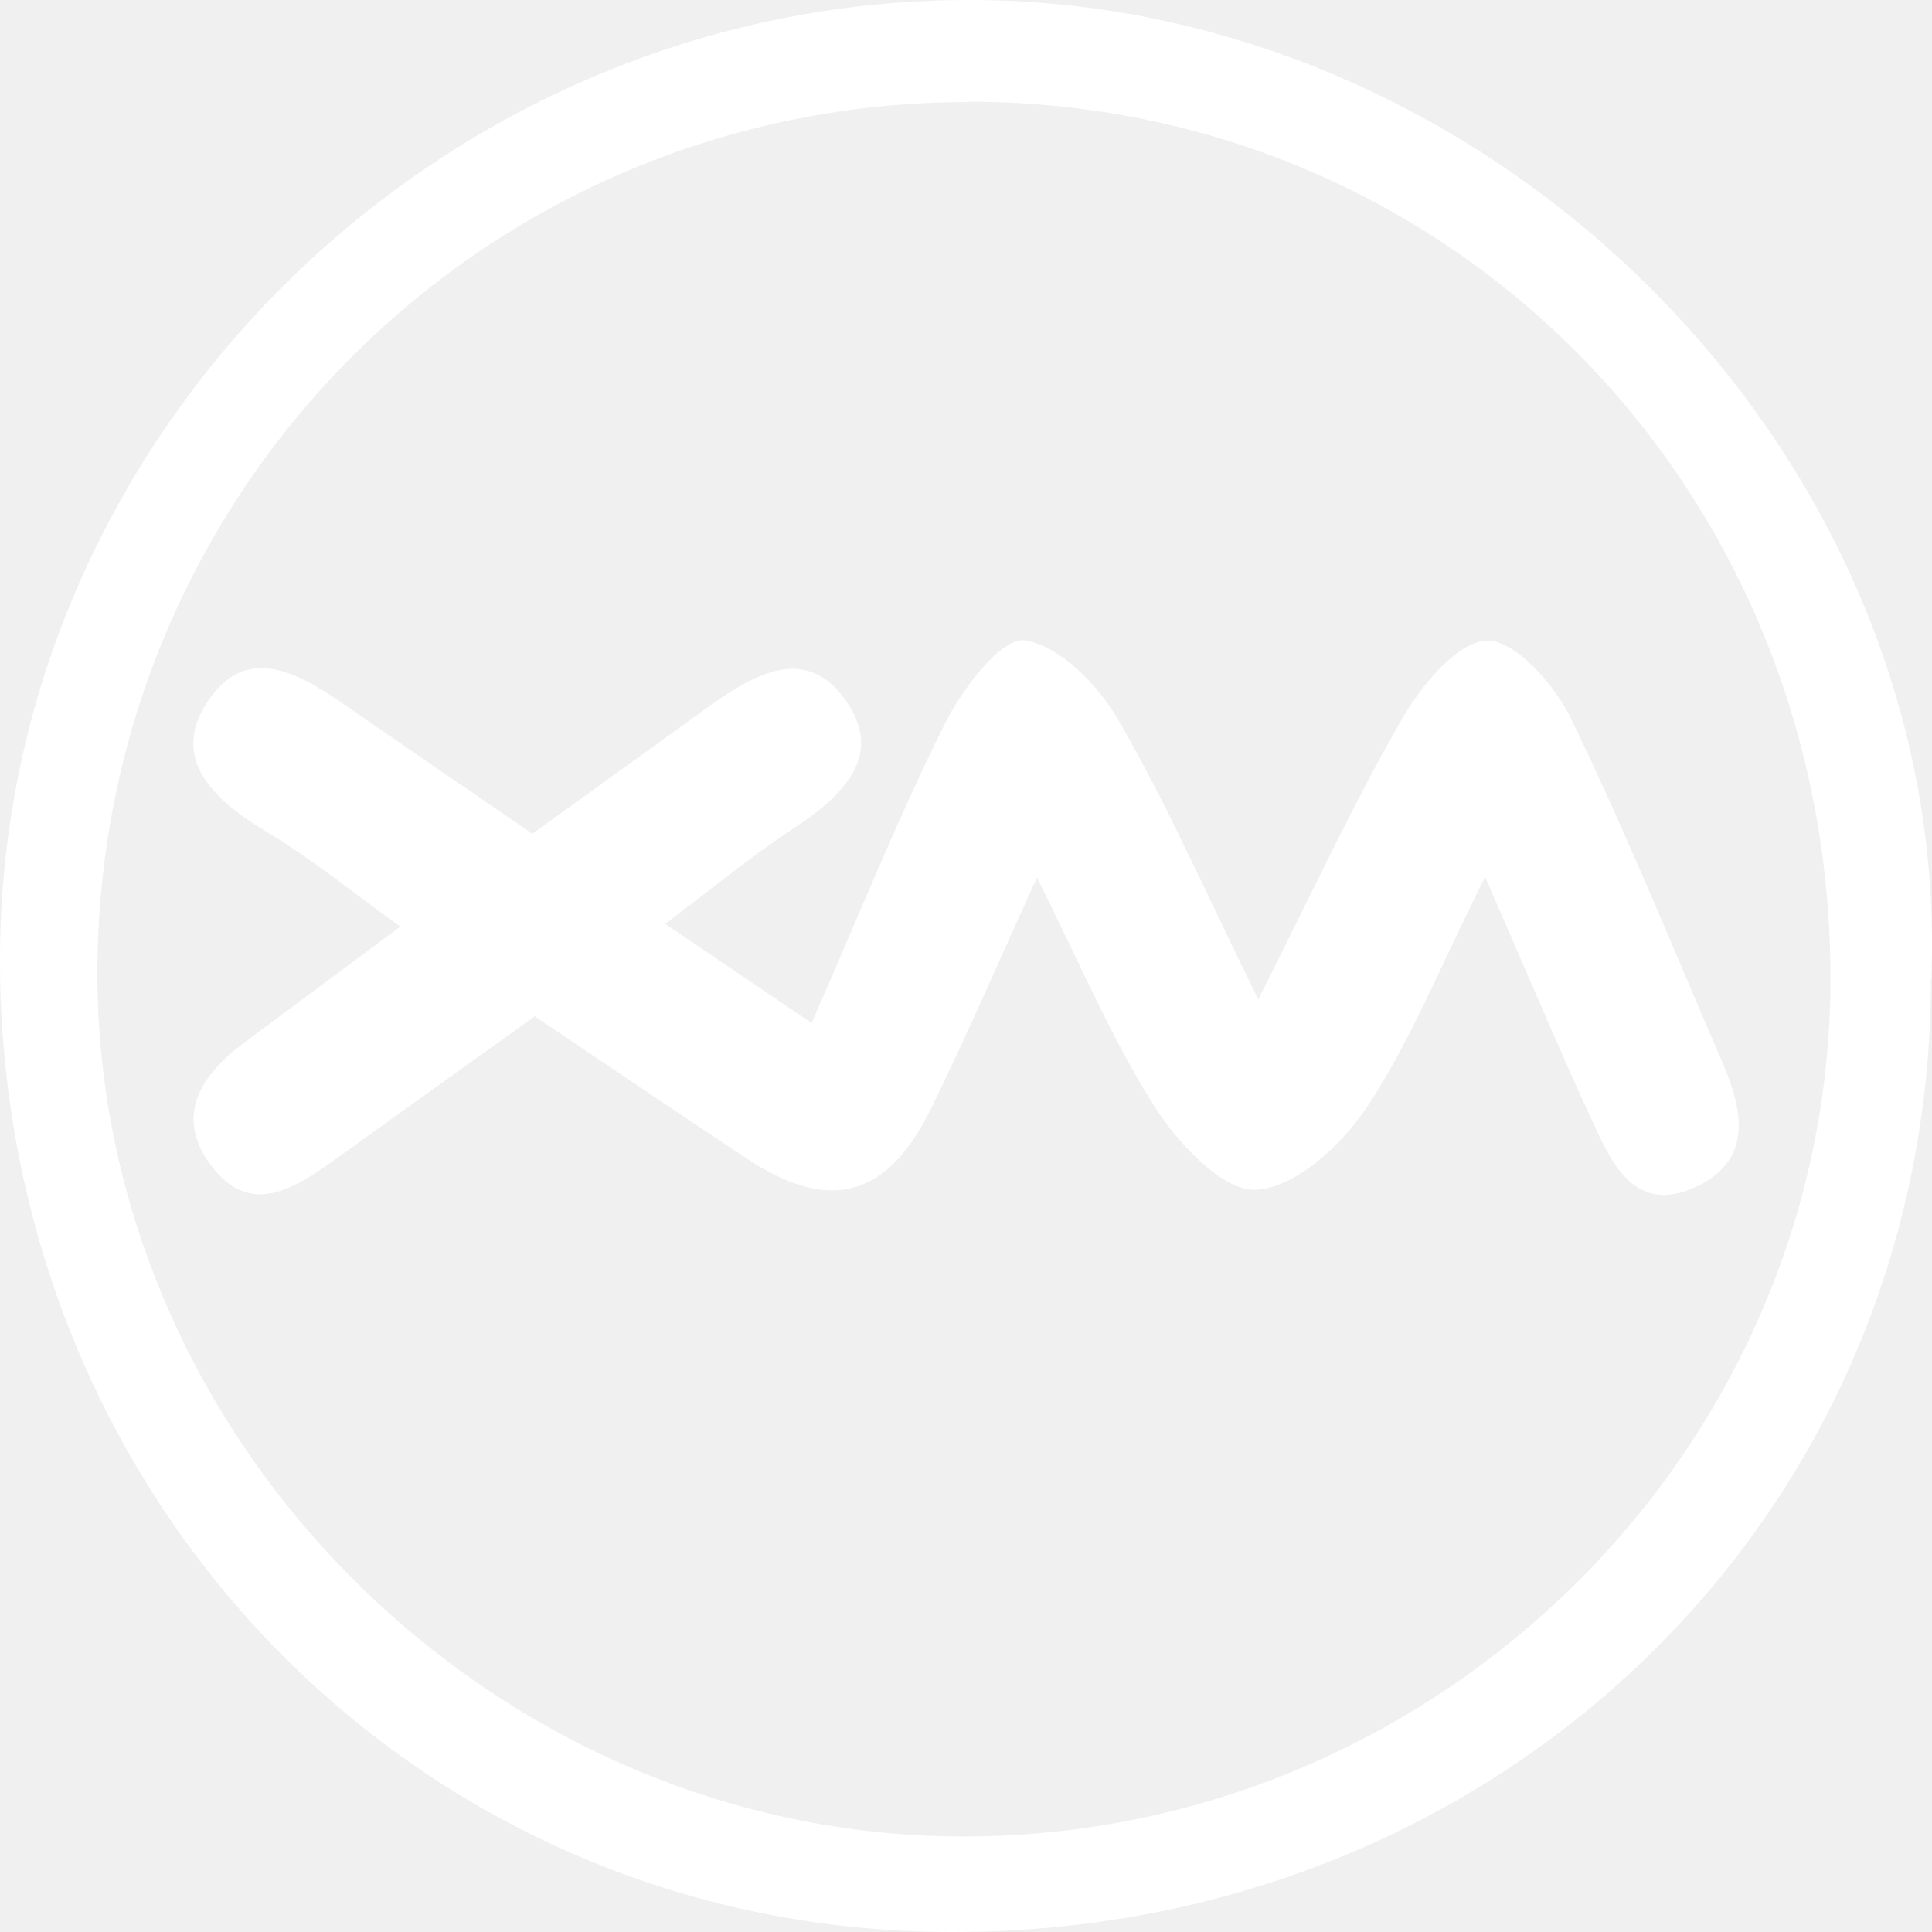
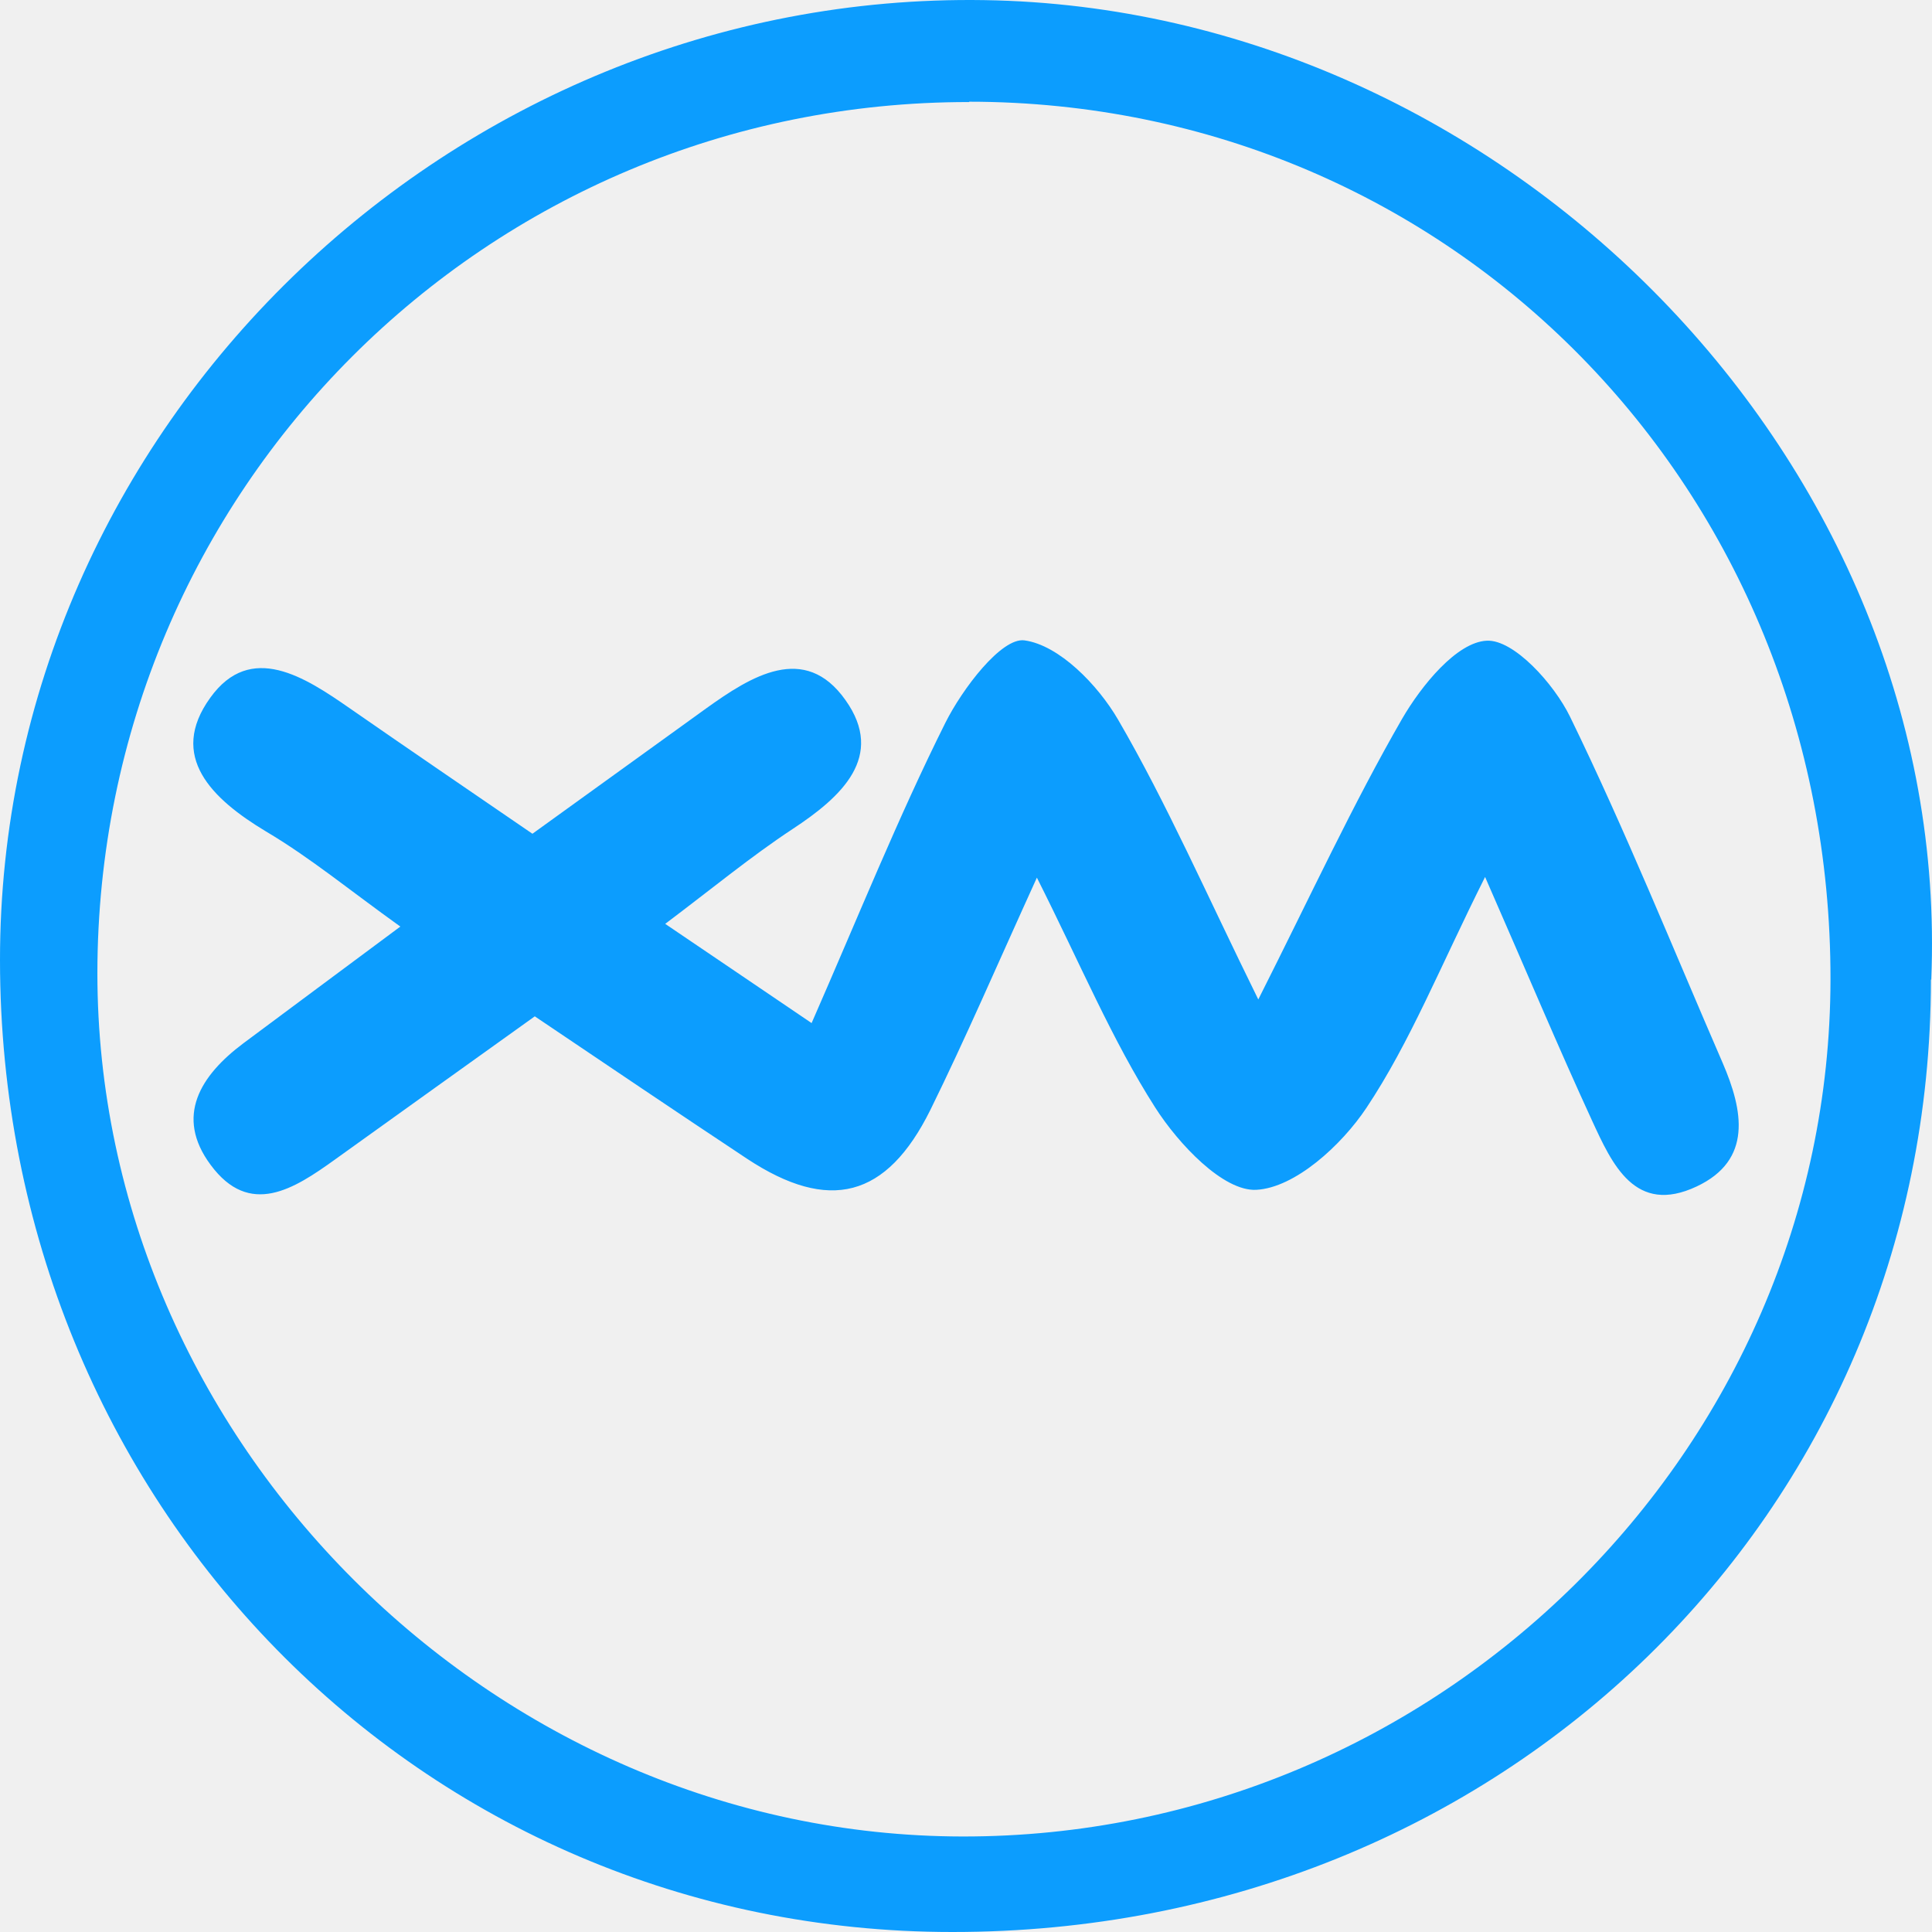
<svg xmlns="http://www.w3.org/2000/svg" width="500" height="500" viewBox="0 0 500 500" fill="none">
-   <path d="M499.719 253.509C499.719 391.953 388.612 500.087 246.458 500C108.752 500 0.087 388.896 4.87807e-05 248.531C-0.087 110.611 116.776 -2.152 254.743 0.031C389.659 2.127 505.388 119.87 499.806 253.509H499.719ZM250.819 26.41C125.846 26.322 25.291 126.858 25.204 251.85C25.204 372.911 127.59 475.106 249.075 475.281C372.129 475.456 473.556 375.357 473.73 253.509C473.904 126.508 375.705 26.41 250.819 26.322V26.41Z" fill="white" />
-   <path d="M210.003 264.864C222.213 237 232.416 211.582 244.626 187.126C249.074 178.216 259.19 164.94 265.12 165.726C274.103 166.949 284.132 177.255 289.365 186.252C302.011 208.001 312.127 231.235 325.645 258.662C339.424 231.323 350.151 208.089 362.884 185.99C367.855 177.43 377.012 166.162 384.774 165.813C391.751 165.464 402.129 176.906 406.315 185.466C420.618 214.814 432.827 245.123 445.822 275.083C451.142 287.399 453.583 300.239 439.106 307.052C423.147 314.563 417.216 301.287 411.984 289.932C403.263 270.978 395.239 251.849 384.338 226.955C372.652 250.277 364.977 269.668 353.64 286.7C347.186 296.395 335.151 307.401 325.122 307.925C316.575 308.362 304.976 296.046 298.958 286.613C287.795 269.143 279.685 249.665 268.347 227.13C257.969 249.927 249.859 268.794 240.789 287.224C229.451 310.109 214.538 313.865 193.346 299.889C175.293 287.923 157.328 275.782 138.403 263.029C120.612 275.782 103.606 287.923 86.6 300.151C76.134 307.663 64.622 315.175 54.506 301.461C45.174 288.884 51.89 278.315 62.965 270.017C75.611 260.584 88.344 251.15 103.606 239.795C90.786 230.624 80.32 221.977 68.809 215.164C54.855 206.778 43.43 195.773 54.419 180.575C64.884 165.988 78.925 175.246 90.611 183.37C105.96 194.026 121.484 204.595 137.792 215.775C153.403 204.507 168.055 193.938 182.706 183.37C194.392 174.984 208.259 166.25 218.811 181.186C229.19 195.773 217.765 206.254 205.119 214.552C194.392 221.627 184.45 229.838 172.154 239.096C185.148 247.918 195.788 255.081 210.178 264.864H210.003Z" fill="white" />
+   <path d="M499.719 253.509C499.719 391.953 388.612 500.087 246.458 500C108.752 500 0.087 388.896 4.87807e-05 248.531C-0.087 110.611 116.776 -2.152 254.743 0.031C389.659 2.127 505.388 119.87 499.806 253.509H499.719ZM250.819 26.41C125.846 26.322 25.291 126.858 25.204 251.85C25.204 372.911 127.59 475.106 249.075 475.281C372.129 475.456 473.556 375.357 473.73 253.509C473.904 126.508 375.705 26.41 250.819 26.322V26.41Z" fill="#0C9DFE" />
+   <path d="M210.003 264.864C222.213 237 232.416 211.582 244.626 187.126C249.074 178.216 259.19 164.94 265.12 165.726C274.103 166.949 284.132 177.255 289.365 186.252C302.011 208.001 312.127 231.235 325.645 258.662C339.424 231.323 350.151 208.089 362.884 185.99C367.855 177.43 377.012 166.162 384.774 165.813C391.751 165.464 402.129 176.906 406.315 185.466C420.618 214.814 432.827 245.123 445.822 275.083C451.142 287.399 453.583 300.239 439.106 307.052C423.147 314.563 417.216 301.287 411.984 289.932C403.263 270.978 395.239 251.849 384.338 226.955C372.652 250.277 364.977 269.668 353.64 286.7C347.186 296.395 335.151 307.401 325.122 307.925C316.575 308.362 304.976 296.046 298.958 286.613C287.795 269.143 279.685 249.665 268.347 227.13C257.969 249.927 249.859 268.794 240.789 287.224C229.451 310.109 214.538 313.865 193.346 299.889C175.293 287.923 157.328 275.782 138.403 263.029C120.612 275.782 103.606 287.923 86.6 300.151C76.134 307.663 64.622 315.175 54.506 301.461C45.174 288.884 51.89 278.315 62.965 270.017C75.611 260.584 88.344 251.15 103.606 239.795C90.786 230.624 80.32 221.977 68.809 215.164C54.855 206.778 43.43 195.773 54.419 180.575C64.884 165.988 78.925 175.246 90.611 183.37C105.96 194.026 121.484 204.595 137.792 215.775C153.403 204.507 168.055 193.938 182.706 183.37C194.392 174.984 208.259 166.25 218.811 181.186C229.19 195.773 217.765 206.254 205.119 214.552C194.392 221.627 184.45 229.838 172.154 239.096C185.148 247.918 195.788 255.081 210.178 264.864H210.003Z" fill="#0C9DFE" />
</svg>
